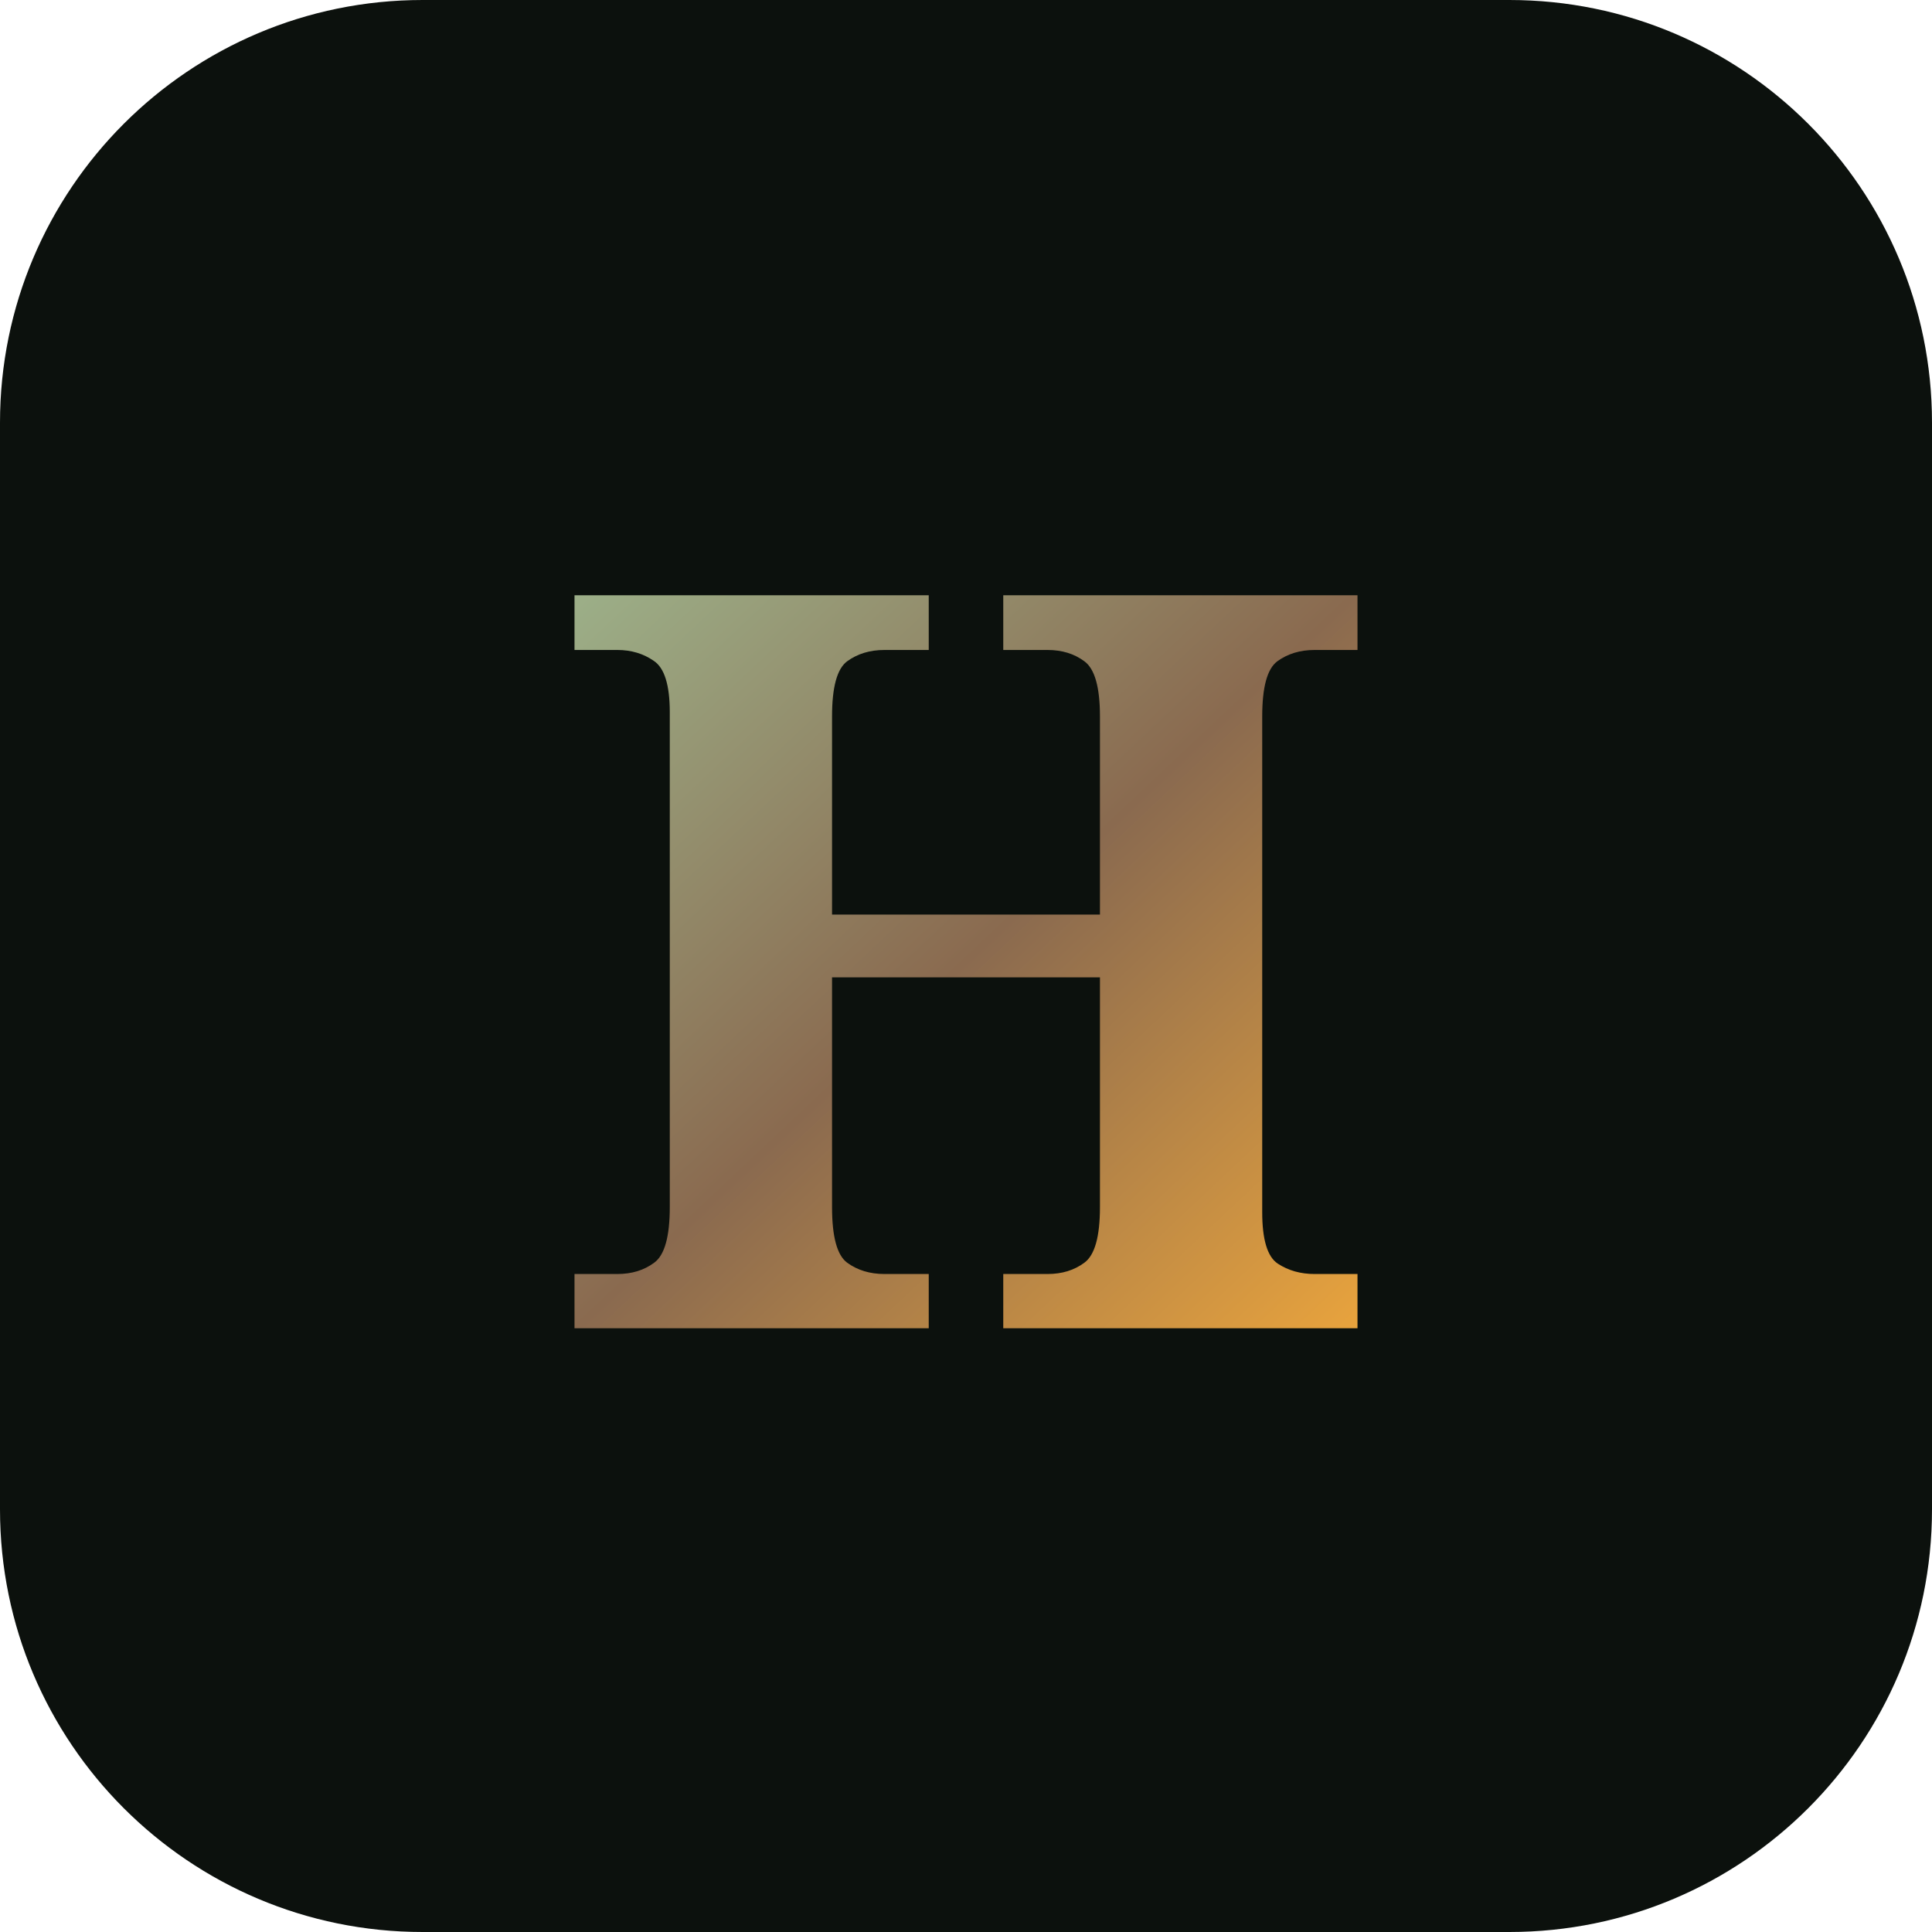
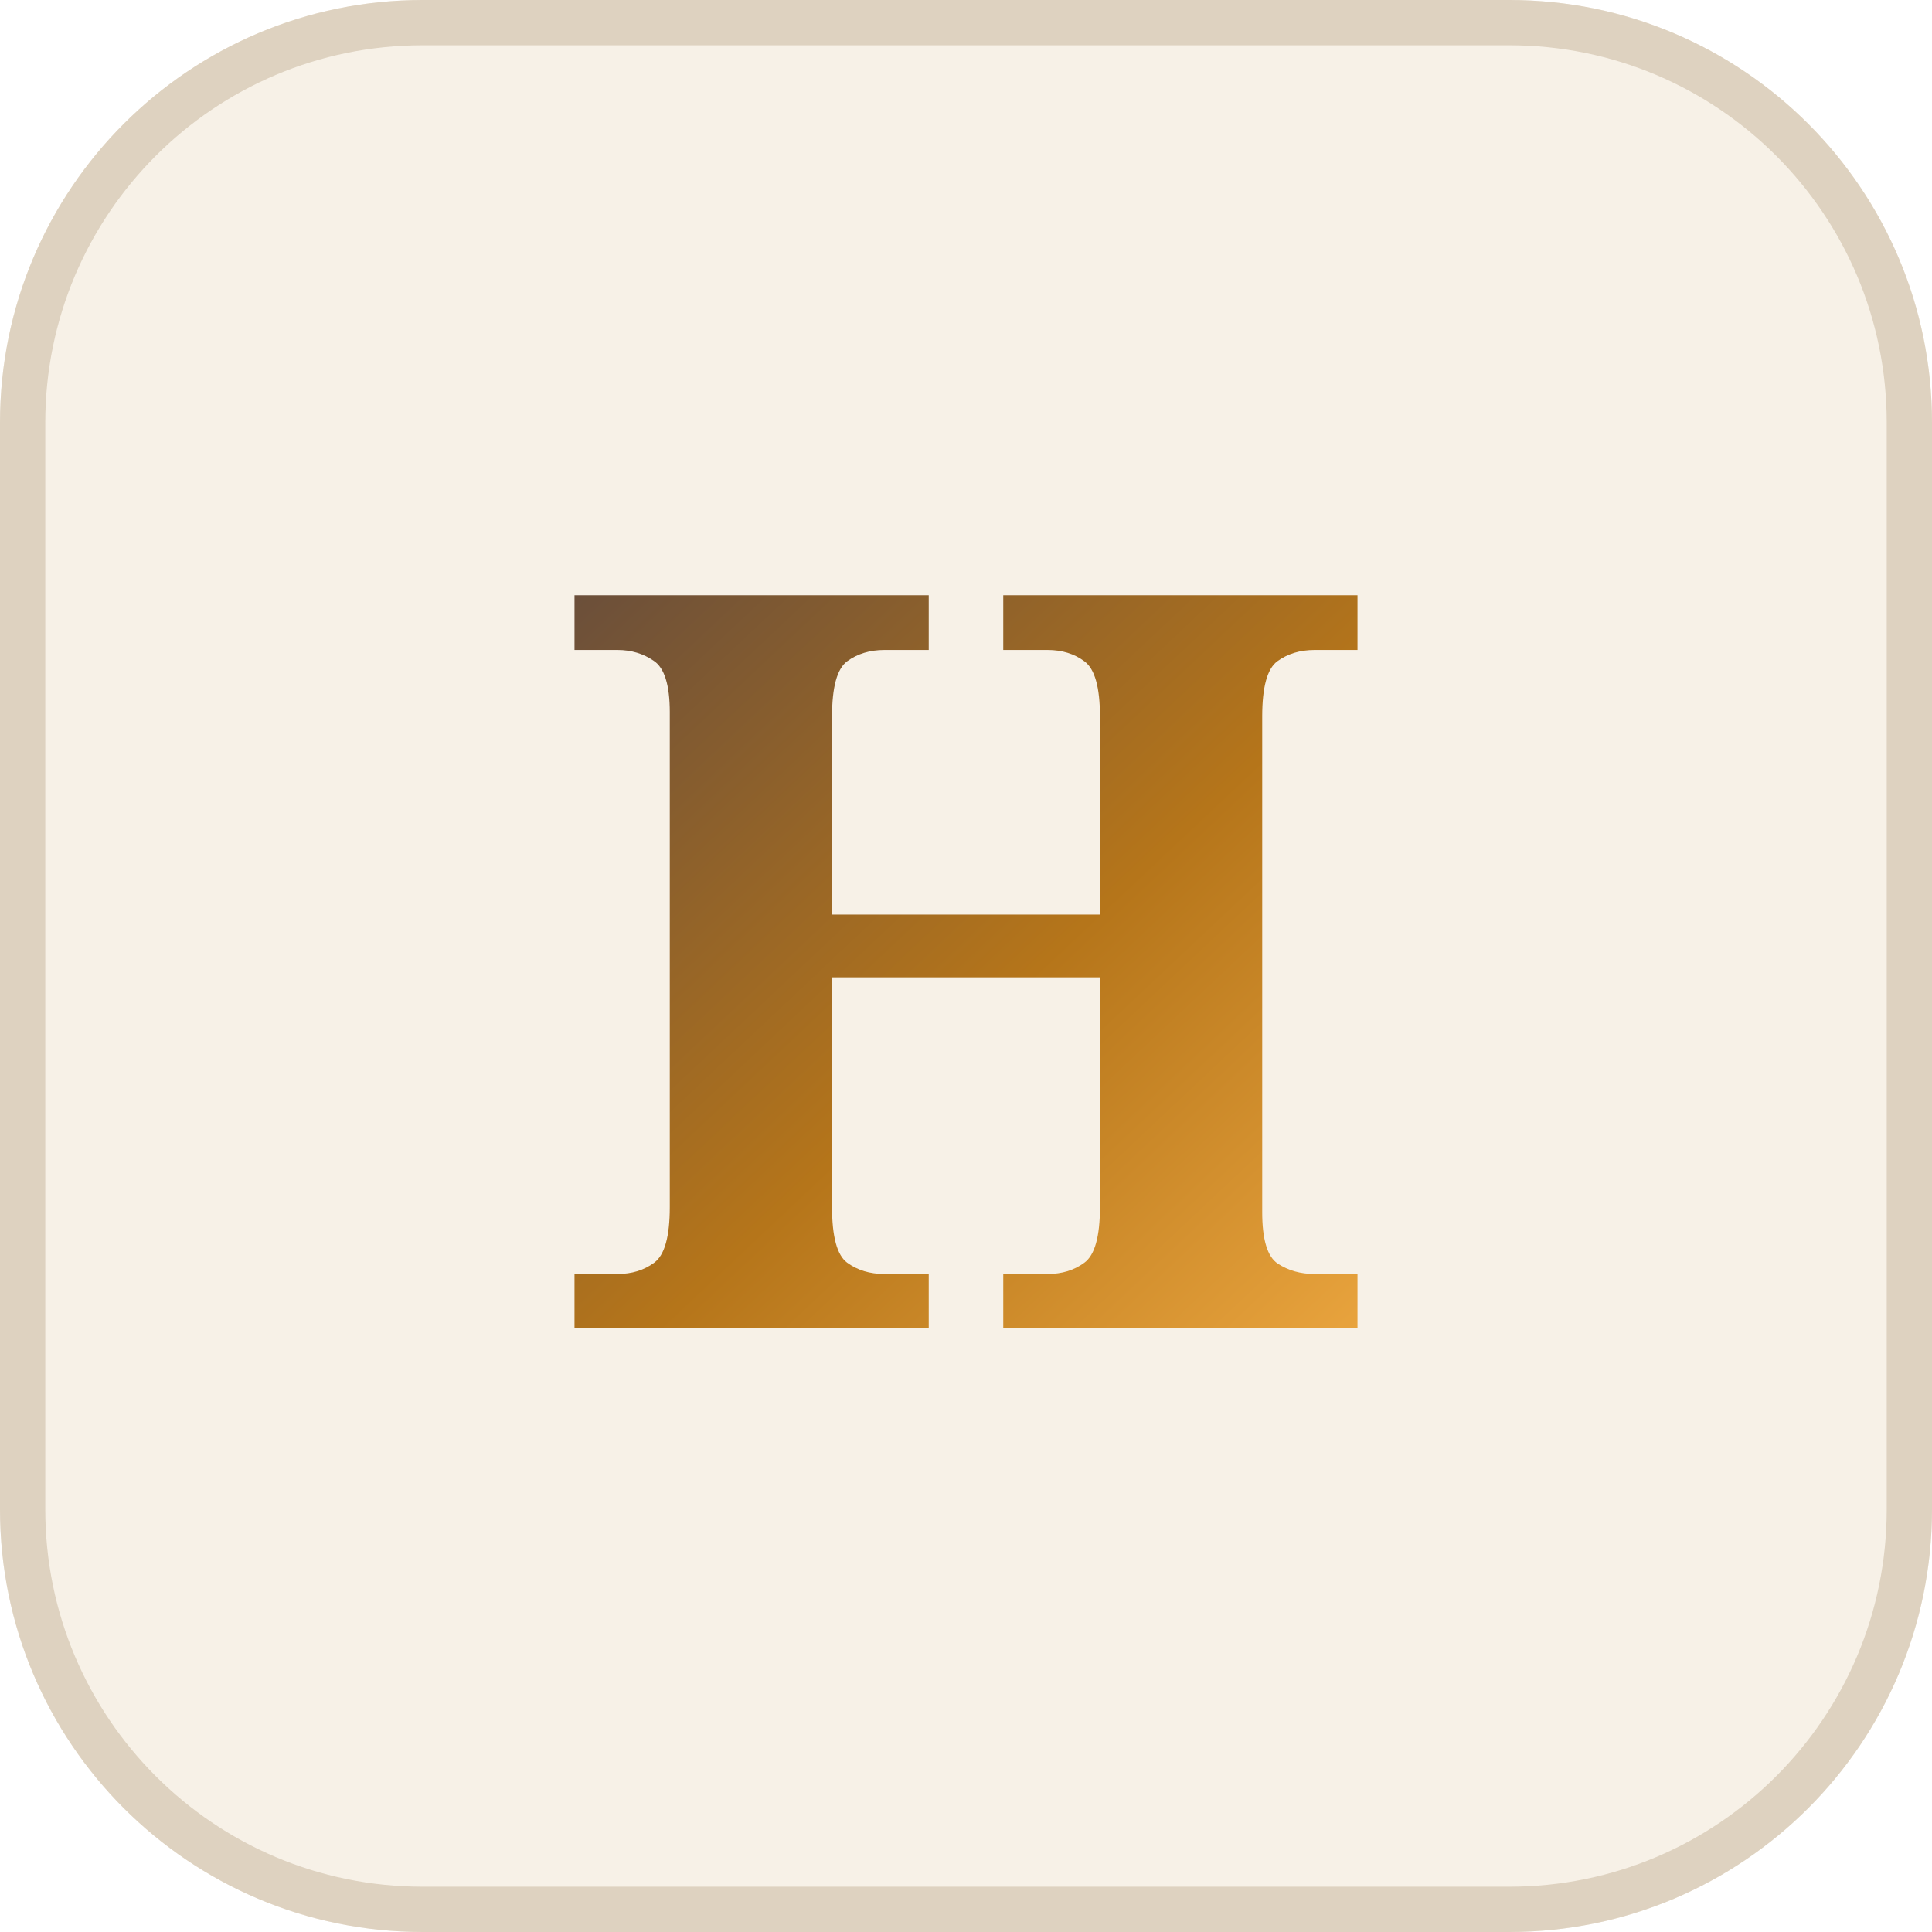
<svg xmlns="http://www.w3.org/2000/svg" viewBox="0 0 64 64">
  <defs>
    <linearGradient id="g" x1="0" y1="0" x2="1" y2="1">
-       <stop offset="0%" stop-color="#9CAF88" />
-       <stop offset="50%" stop-color="#8A6A4F" />
+       <stop offset="0%" stop-color="#6B4F3A" />
+       <stop offset="55%" stop-color="#B5751A" />
      <stop offset="100%" stop-color="#E8A33D" />
    </linearGradient>
  </defs>
-   <rect width="64" height="64" rx="14" fill="#0C110D" />
+   <rect width="64" height="64" rx="14" fill="#F7F1E7" />
+   <rect x="0.75" y="0.75" width="62.5" height="62.5" rx="13.25" fill="none" stroke="#DED2C0" stroke-width="1.5" />
  <text x="32" y="44" font-family="Georgia, serif" font-size="34" font-weight="700" text-anchor="middle" fill="url(#g)">H</text>
</svg>
